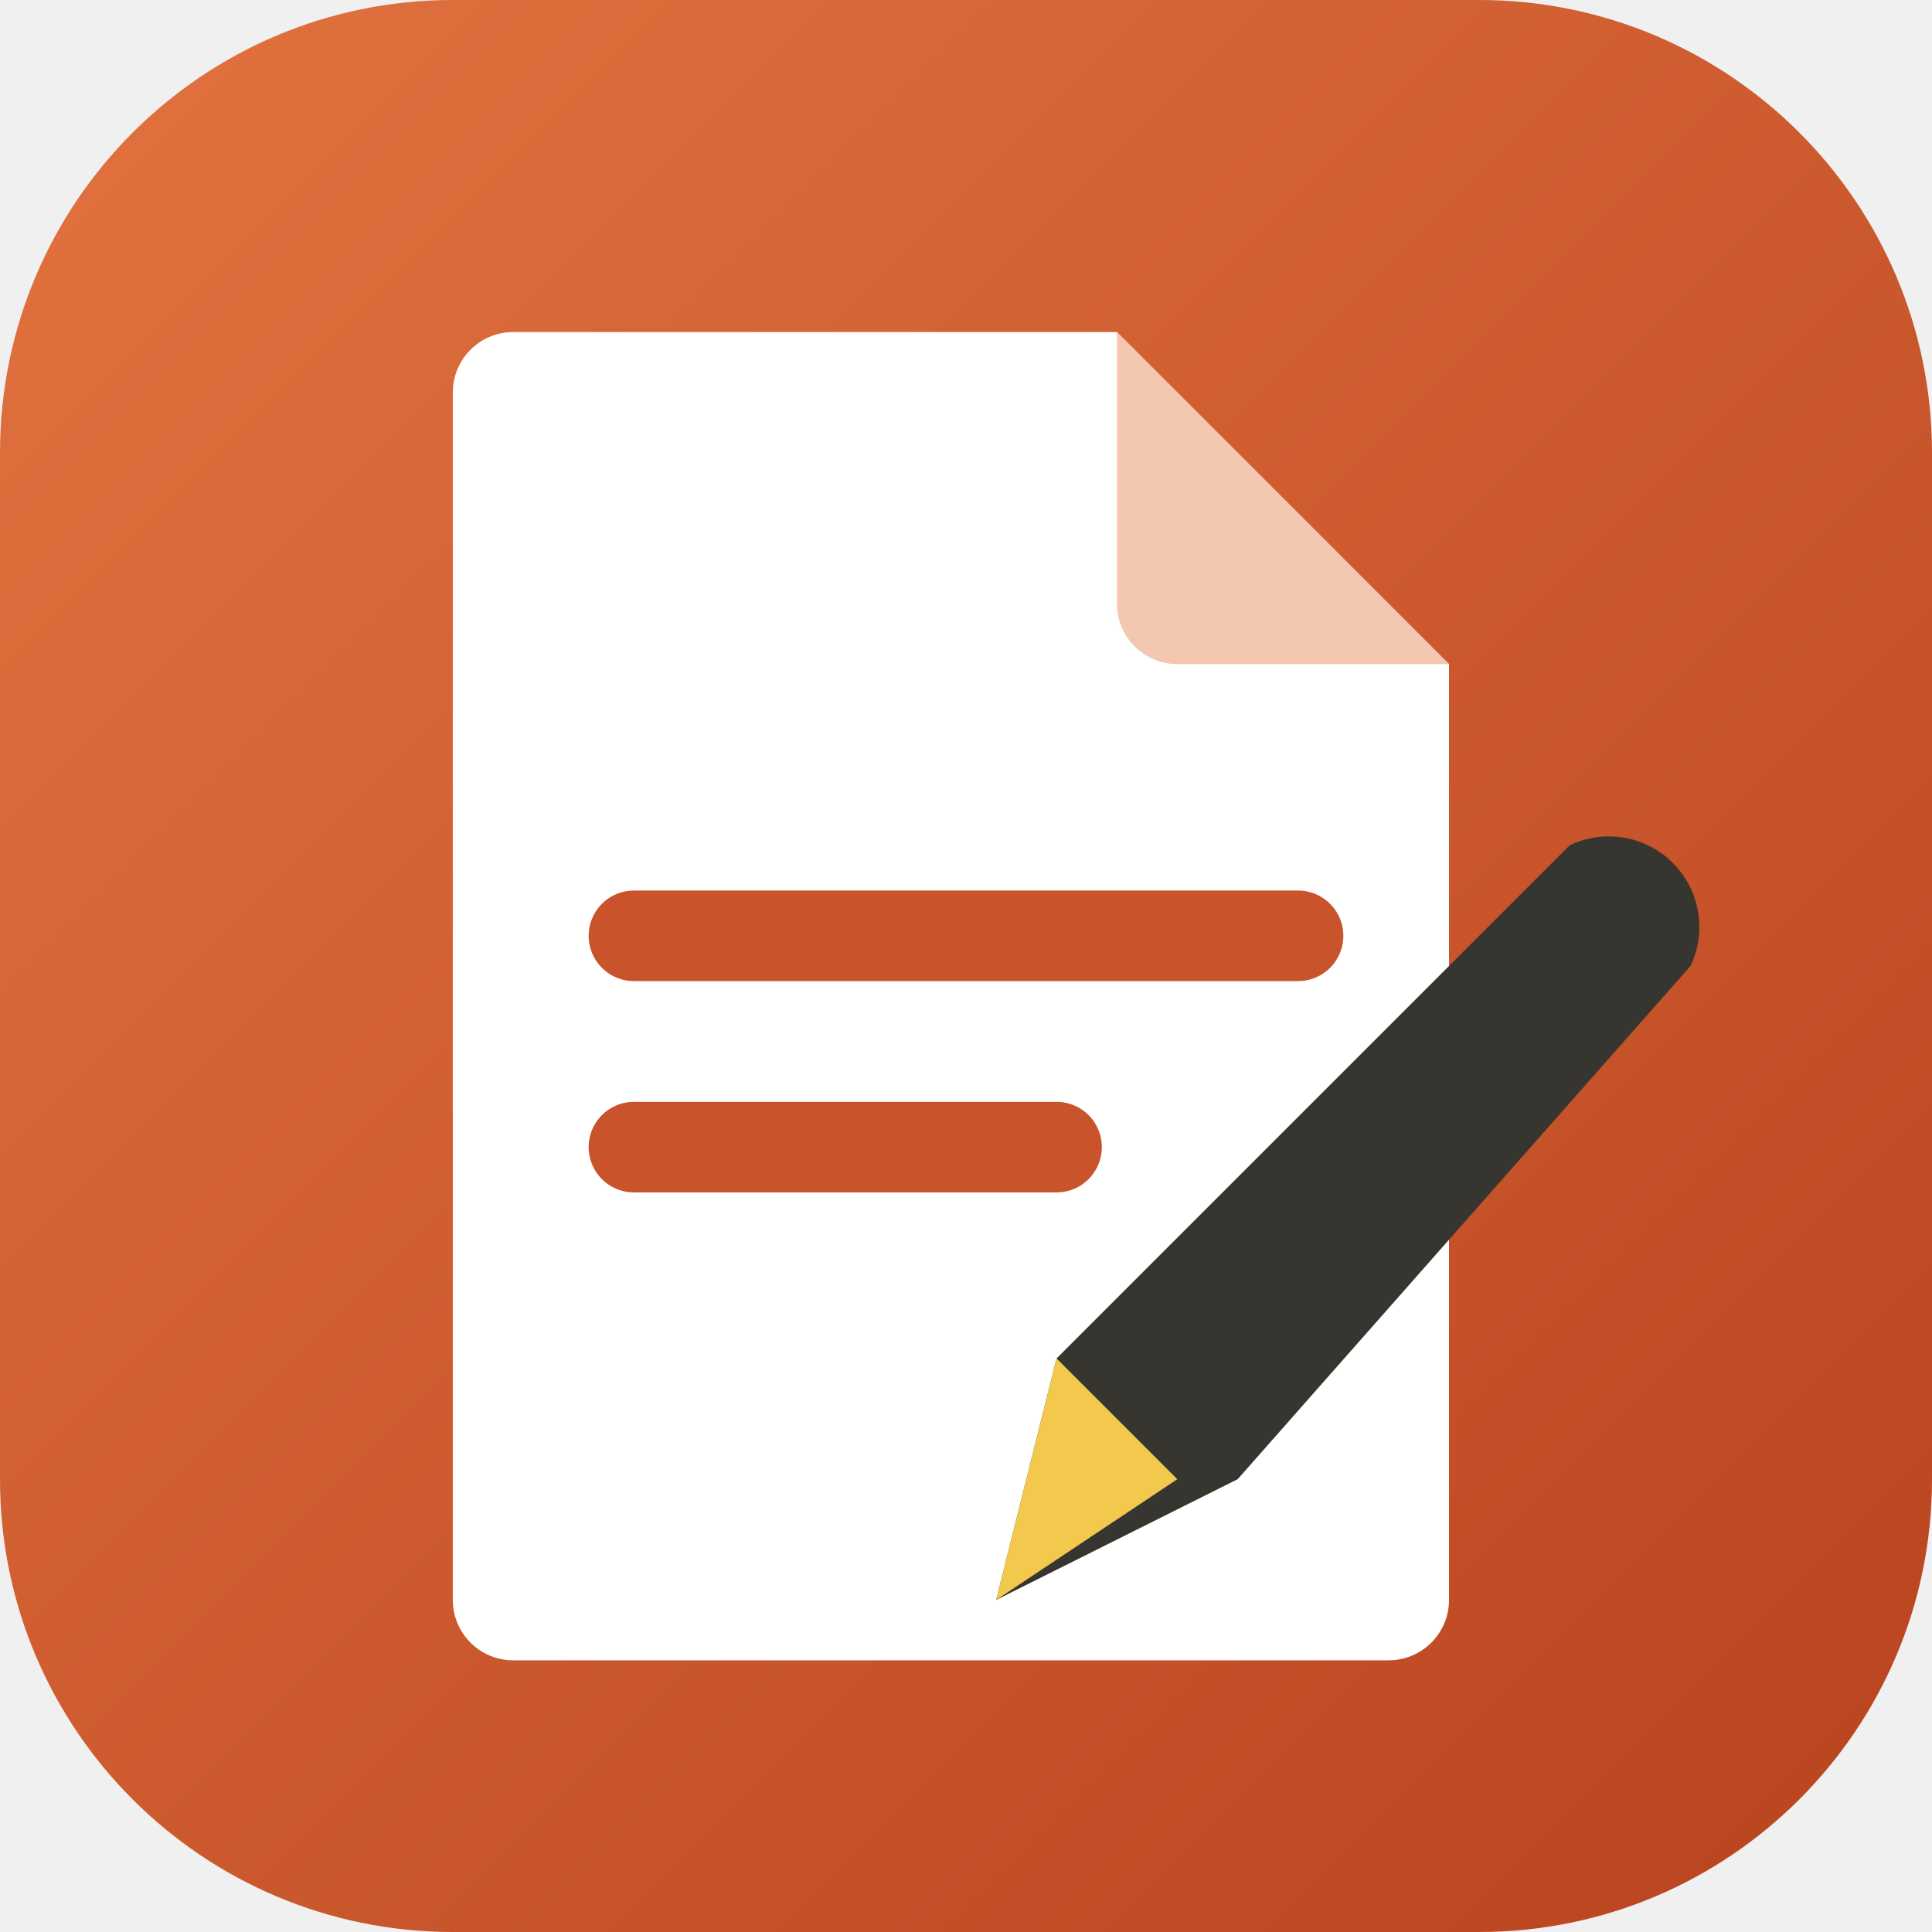
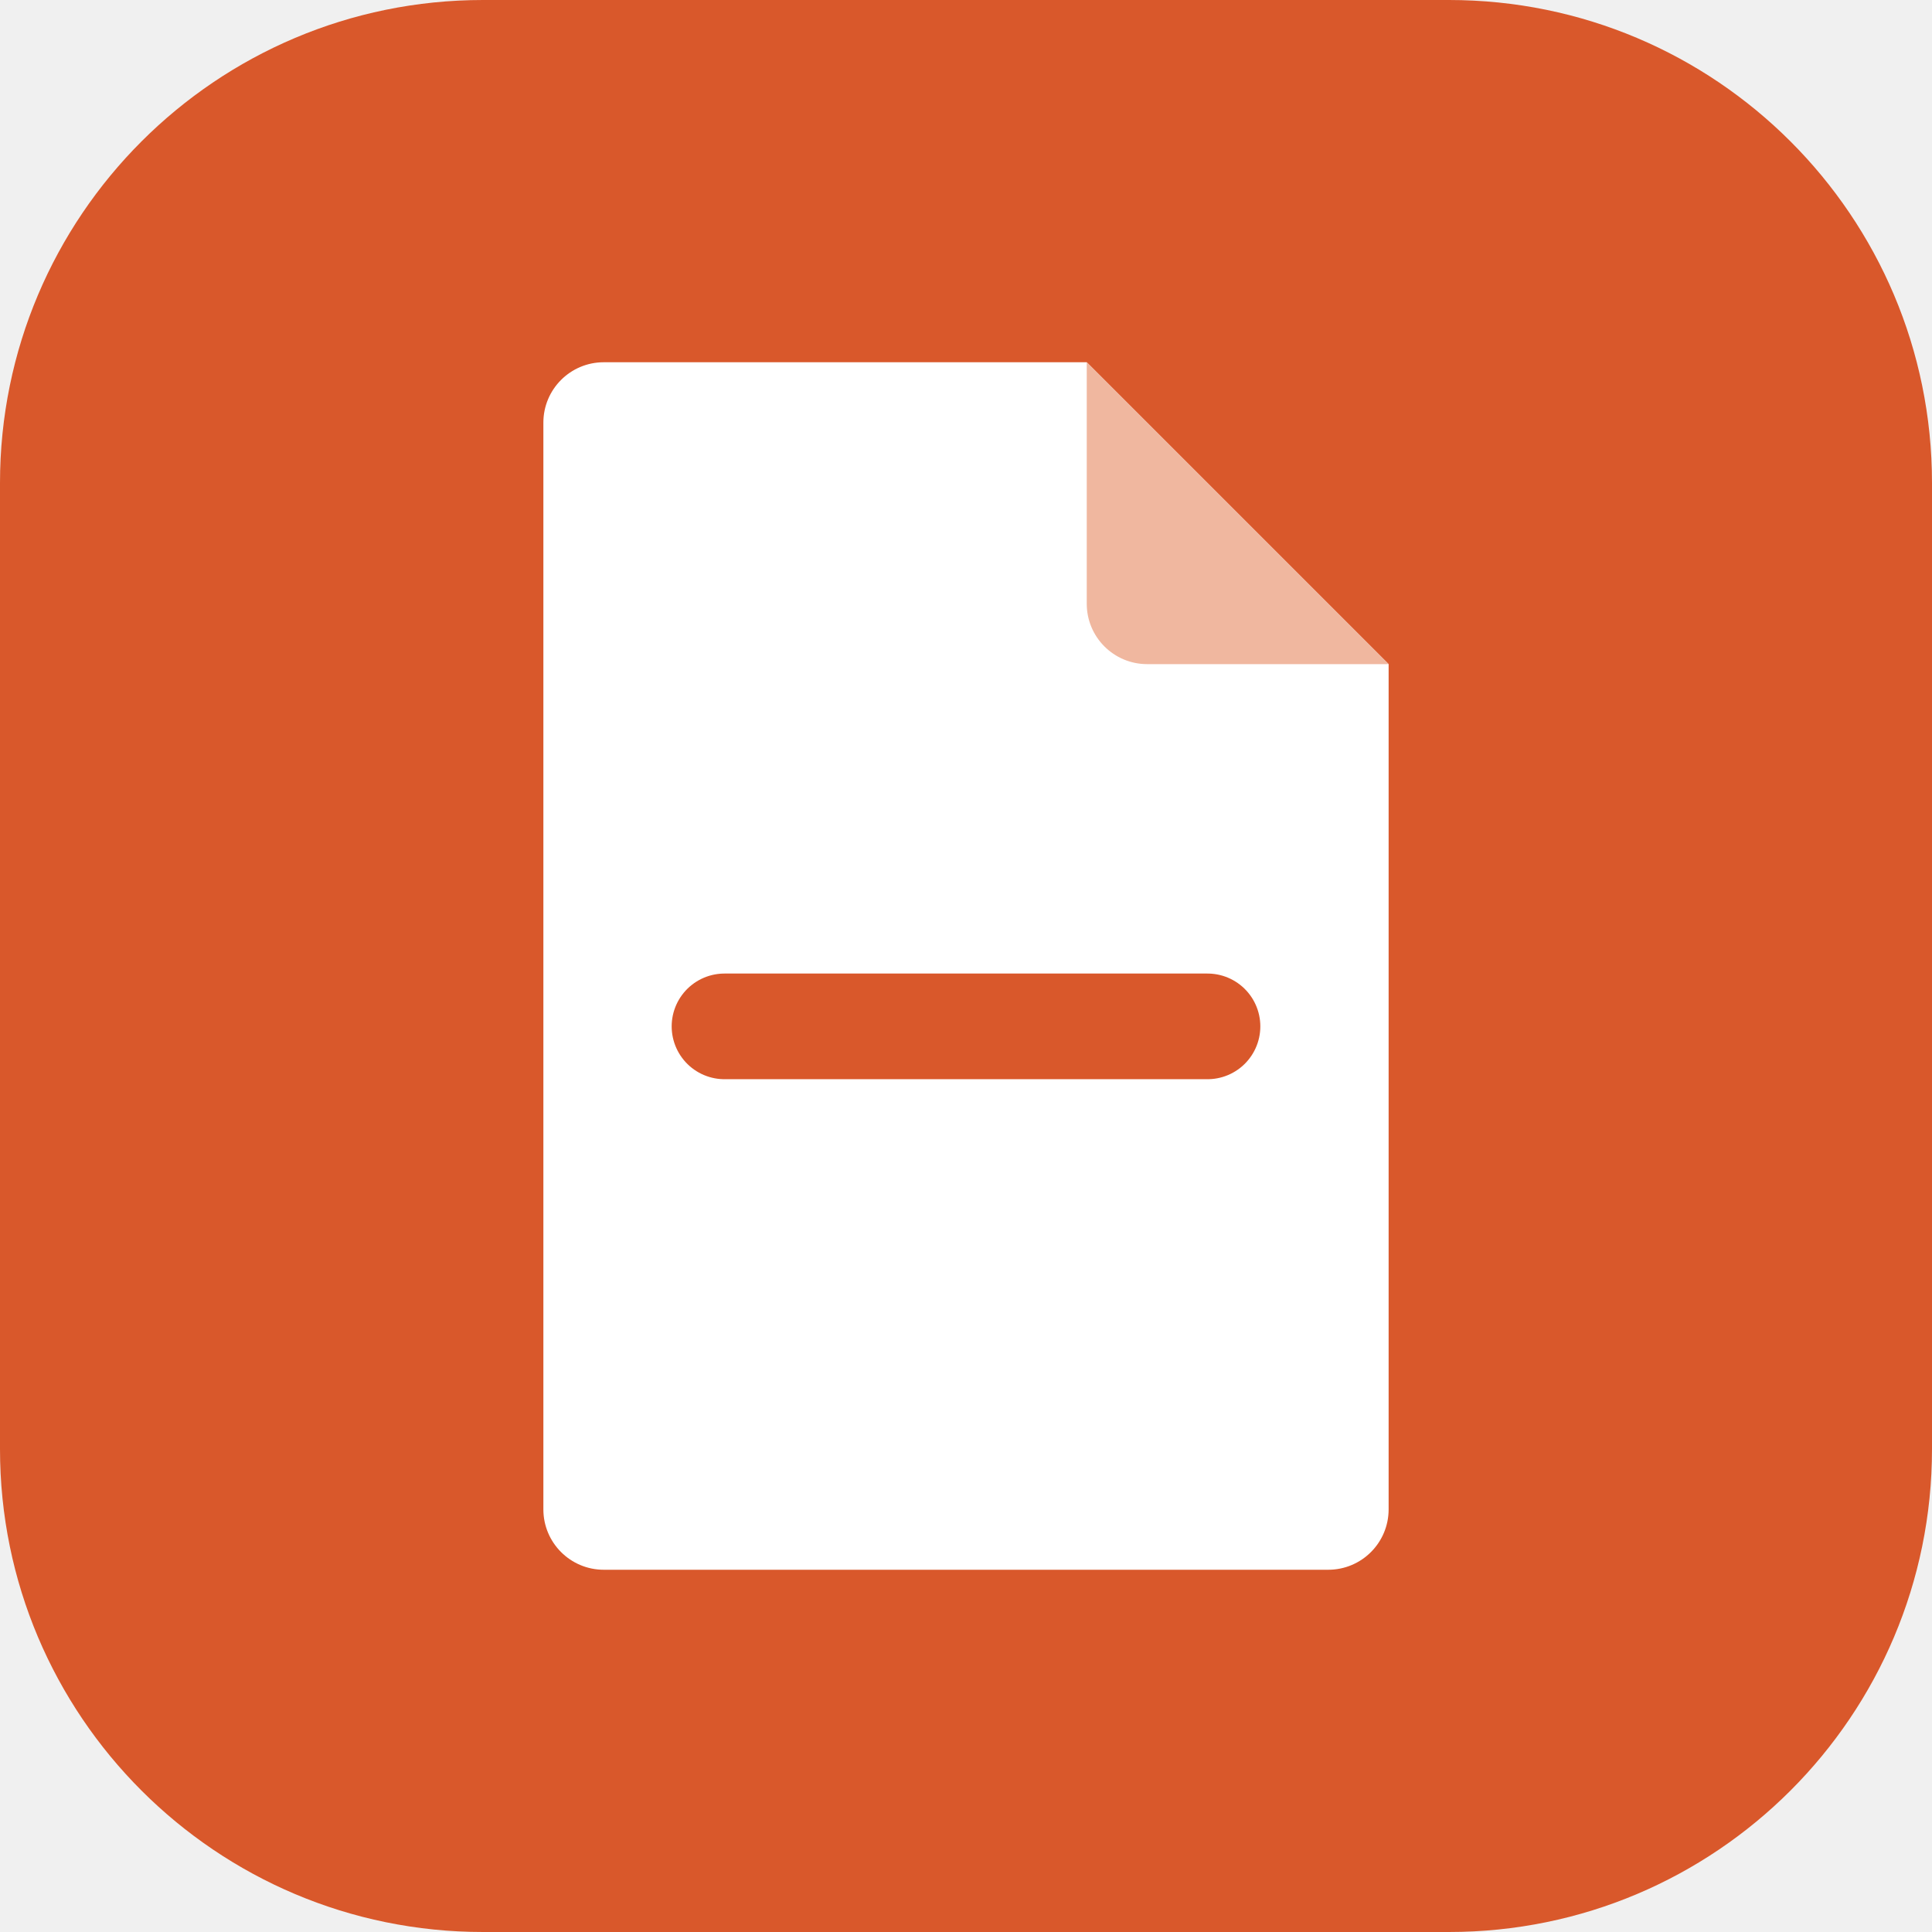
<svg xmlns="http://www.w3.org/2000/svg" viewBox="0 0 64 64">
-   <defs>
-     <linearGradient id="g" x1="0" y1="0" x2="1" y2="1">
-       <stop offset="0" stop-color="#e2733f" />
-       <stop offset="1" stop-color="#b8431f" />
-     </linearGradient>
-   </defs>
-   <rect width="64" height="64" rx="15" fill="url(#g)" />
-   <path d="M17 11h20l11 11v31a2 2 0 0 1-2 2H17a2 2 0 0 1-2-2V13a2 2 0 0 1 2-2z" fill="#fff" />
-   <path d="M37 11v9a2 2 0 0 0 2 2h9" fill="#f3c7b0" />
-   <path d="M21 31h22M21 38h14" stroke="#c9532b" stroke-width="3" stroke-linecap="round" />
-   <path d="M33 53l2-8 17-17a3 3 0 0 1 4 4L41 49z" fill="#37352f" />
-   <path d="M33 53l2-8 4 4z" fill="#f2c94c" />
+   <rect width="64" height="64" rx="16" fill="#d9582b" />
+   <path d="M20 12h16l10 10v28a2 2 0 0 1-2 2H20a2 2 0 0 1-2-2V14a2 2 0 0 1 2-2z" fill="#fff" />
+   <path d="M36 12v8a2 2 0 0 0 2 2h8z" fill="#f0b79f" />
+   <path d="M24 34h16" stroke="#d9582b" stroke-width="3.5" stroke-linecap="round" />
</svg>
